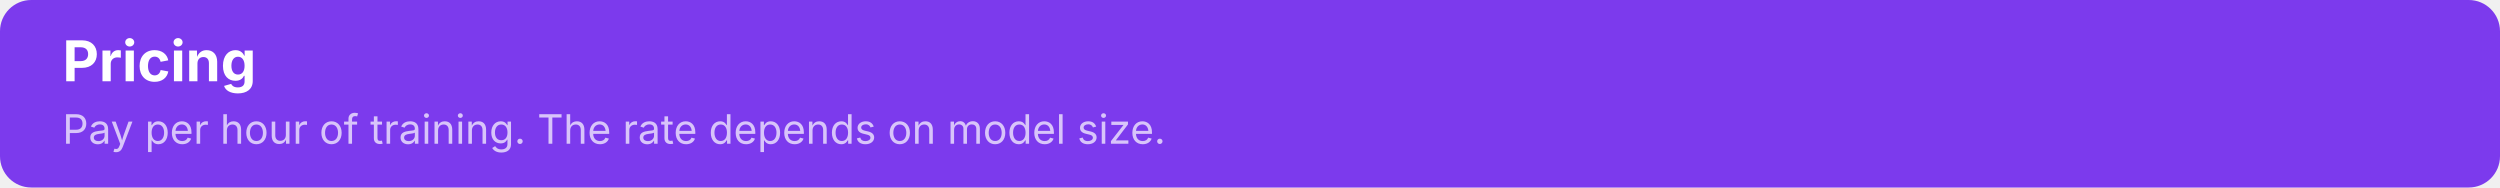
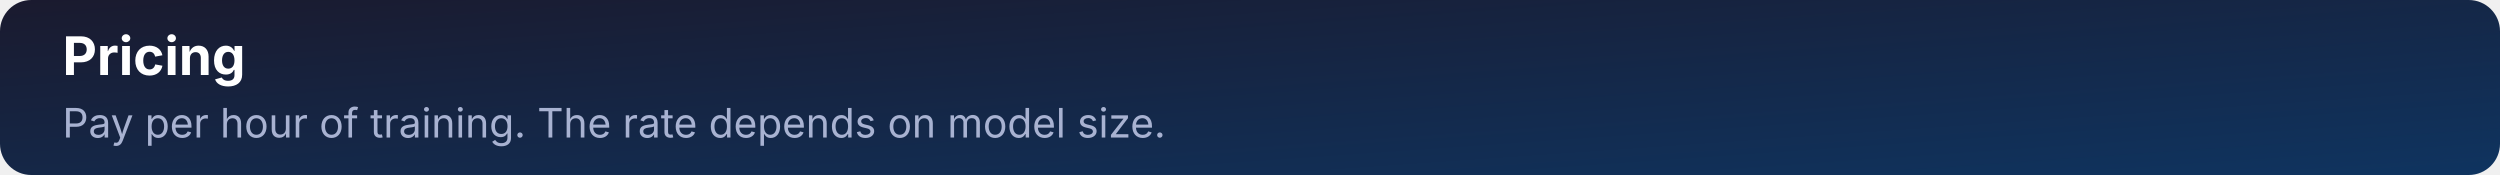
- <svg xmlns="http://www.w3.org/2000/svg" width="800" height="60">
-   <rect width="800" height="60" rx="10" fill="#7c3aed" />
-   <text x="20" y="26" fill="#ffffff" font-family="system-ui, -apple-system, sans-serif" font-size="18" font-weight="700">Pricing</text>
-   <text x="20" y="46" fill="rgba(255,255,255,0.7)" font-family="system-ui, -apple-system, sans-serif" font-size="13">Pay per hour of training. The rate depends on model size.</text>
+ <svg xmlns="http://www.w3.org/2000/svg" width="800" height="56">
+   <defs>
+     <linearGradient id="bg" x1="0%" y1="0%" x2="100%" y2="100%">
+       <stop offset="0%" style="stop-color:#1a1a2e" />
+       <stop offset="100%" style="stop-color:#0f3460" />
+     </linearGradient>
+   </defs>
+   <rect width="800" height="56" rx="10" fill="url(#bg)" />
+   <text x="20" y="24" fill="#ffffff" font-family="system-ui, -apple-system, sans-serif" font-size="17" font-weight="700">Pricing</text>
+   <text x="20" y="44" fill="#a8b2d1" font-family="system-ui, -apple-system, sans-serif" font-size="13">Pay per hour of training. The rate depends on model size.</text>
</svg>
